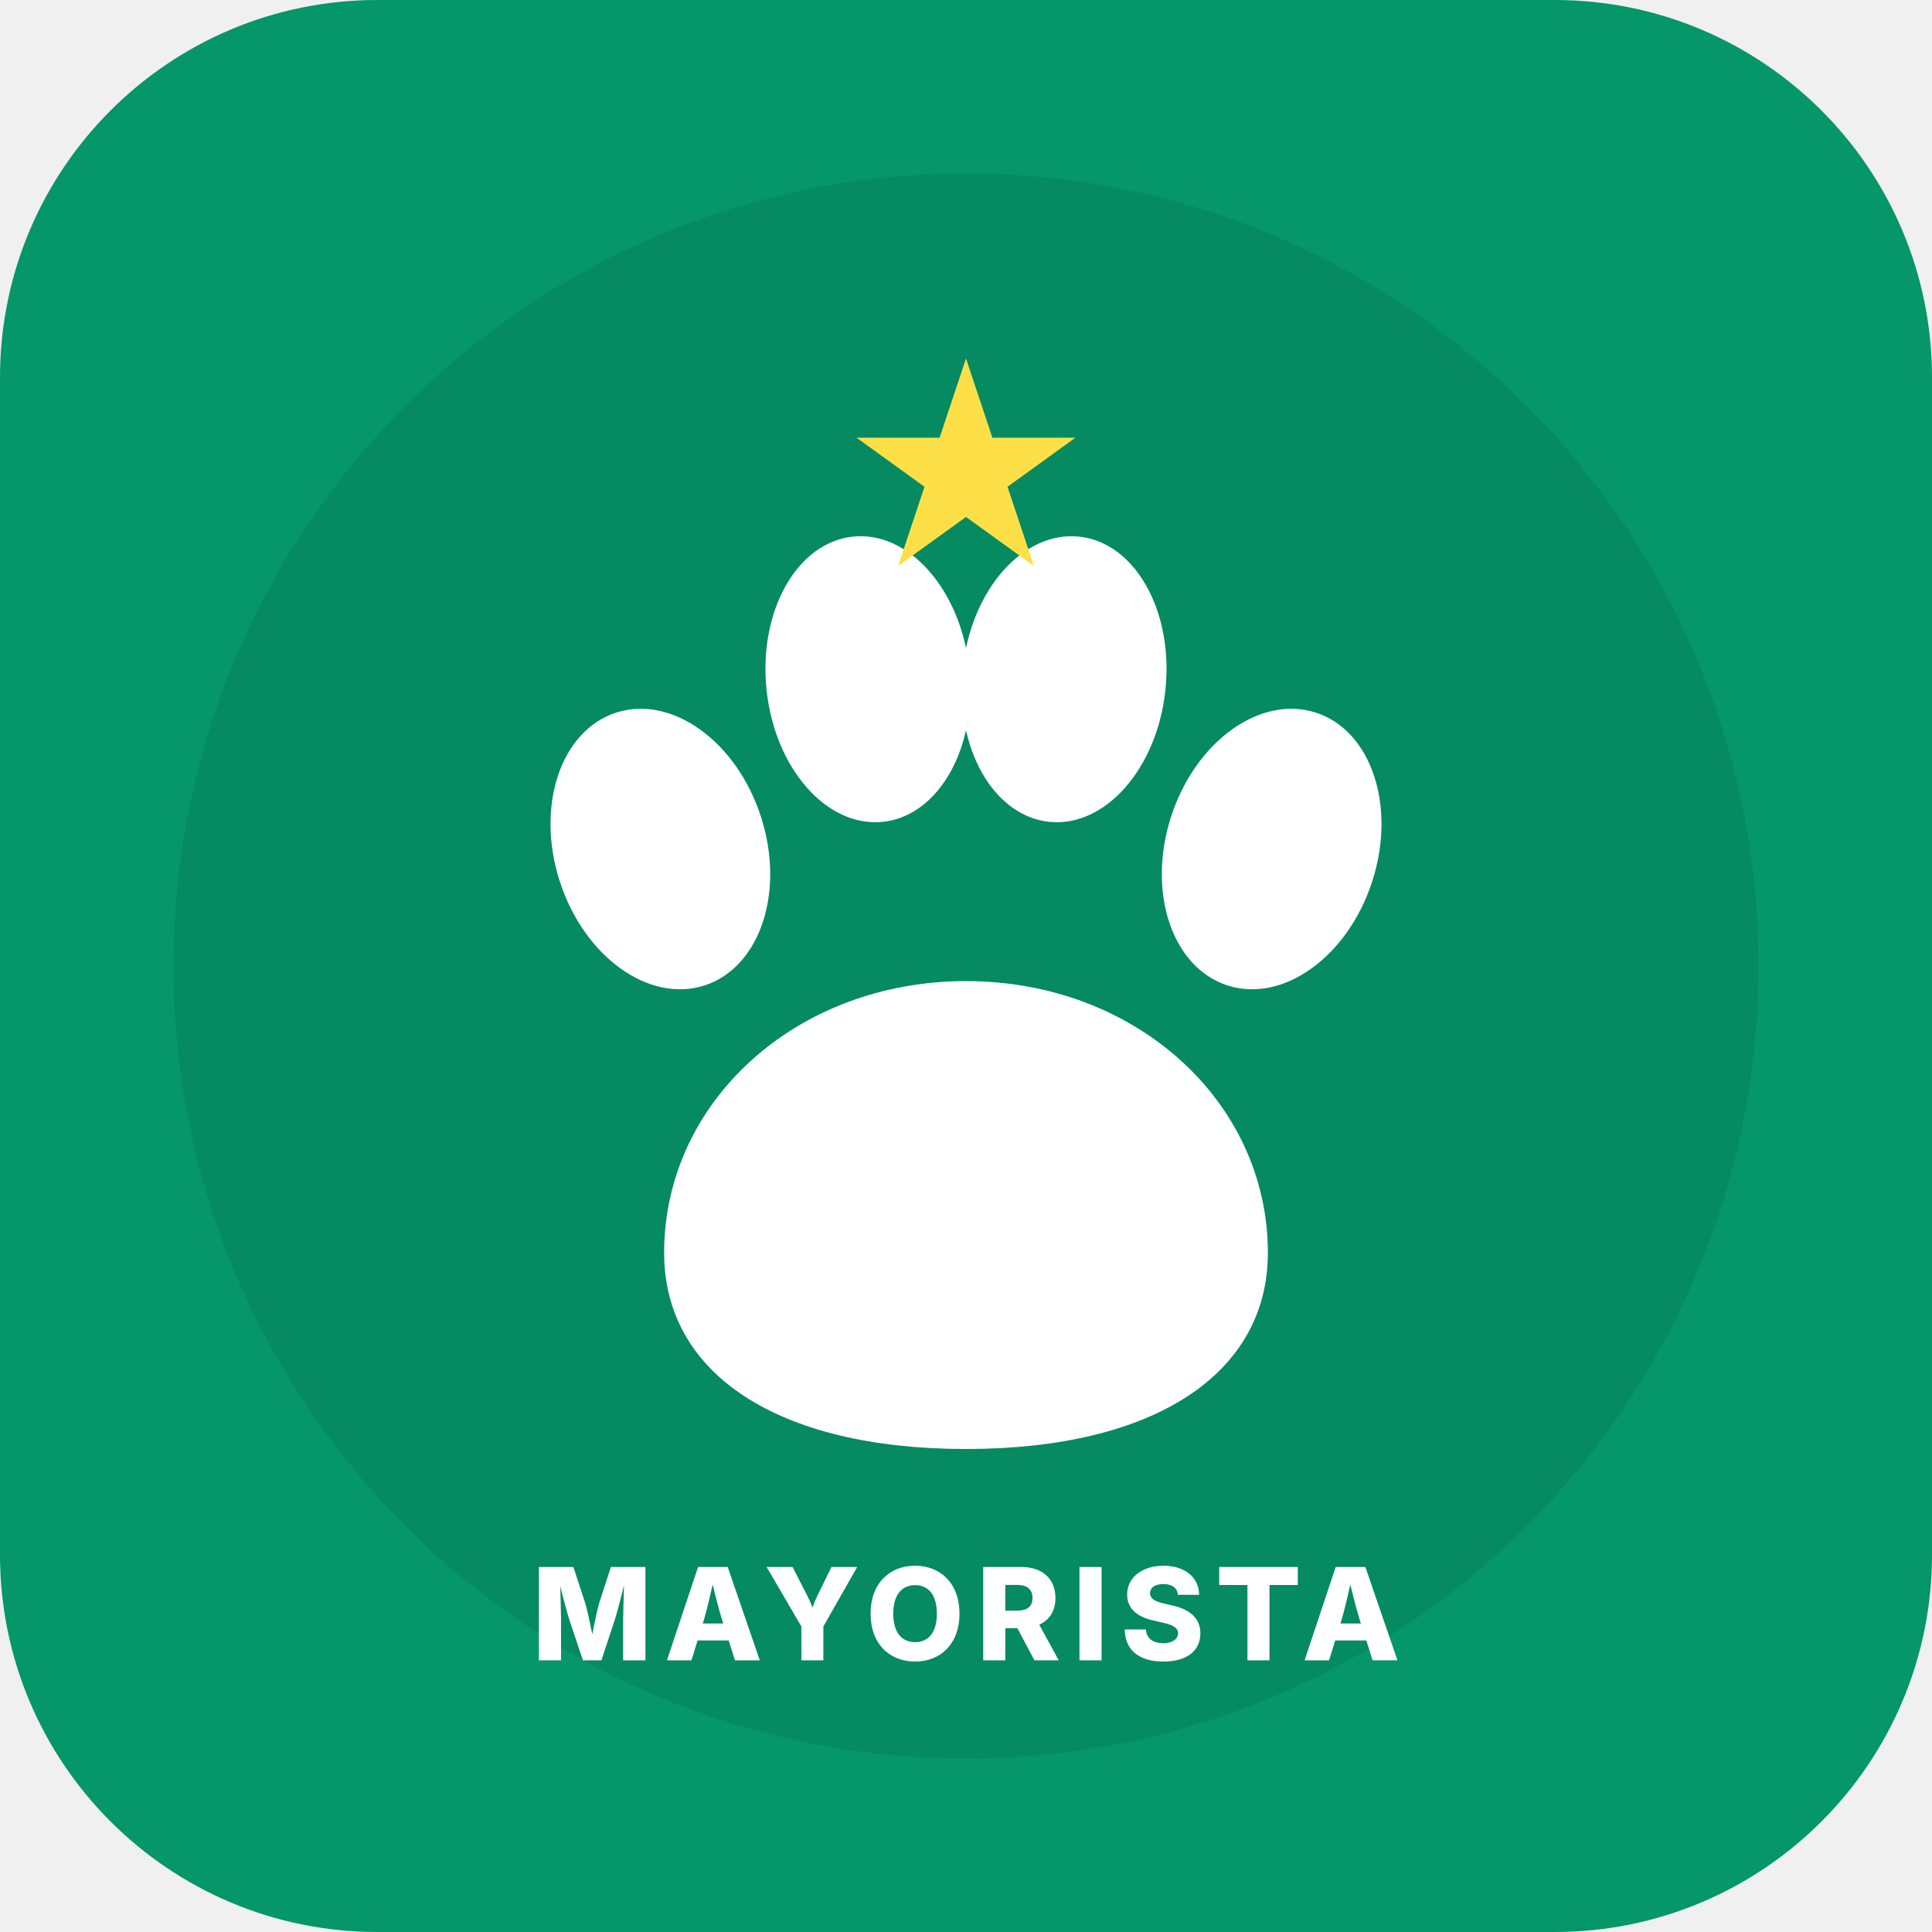
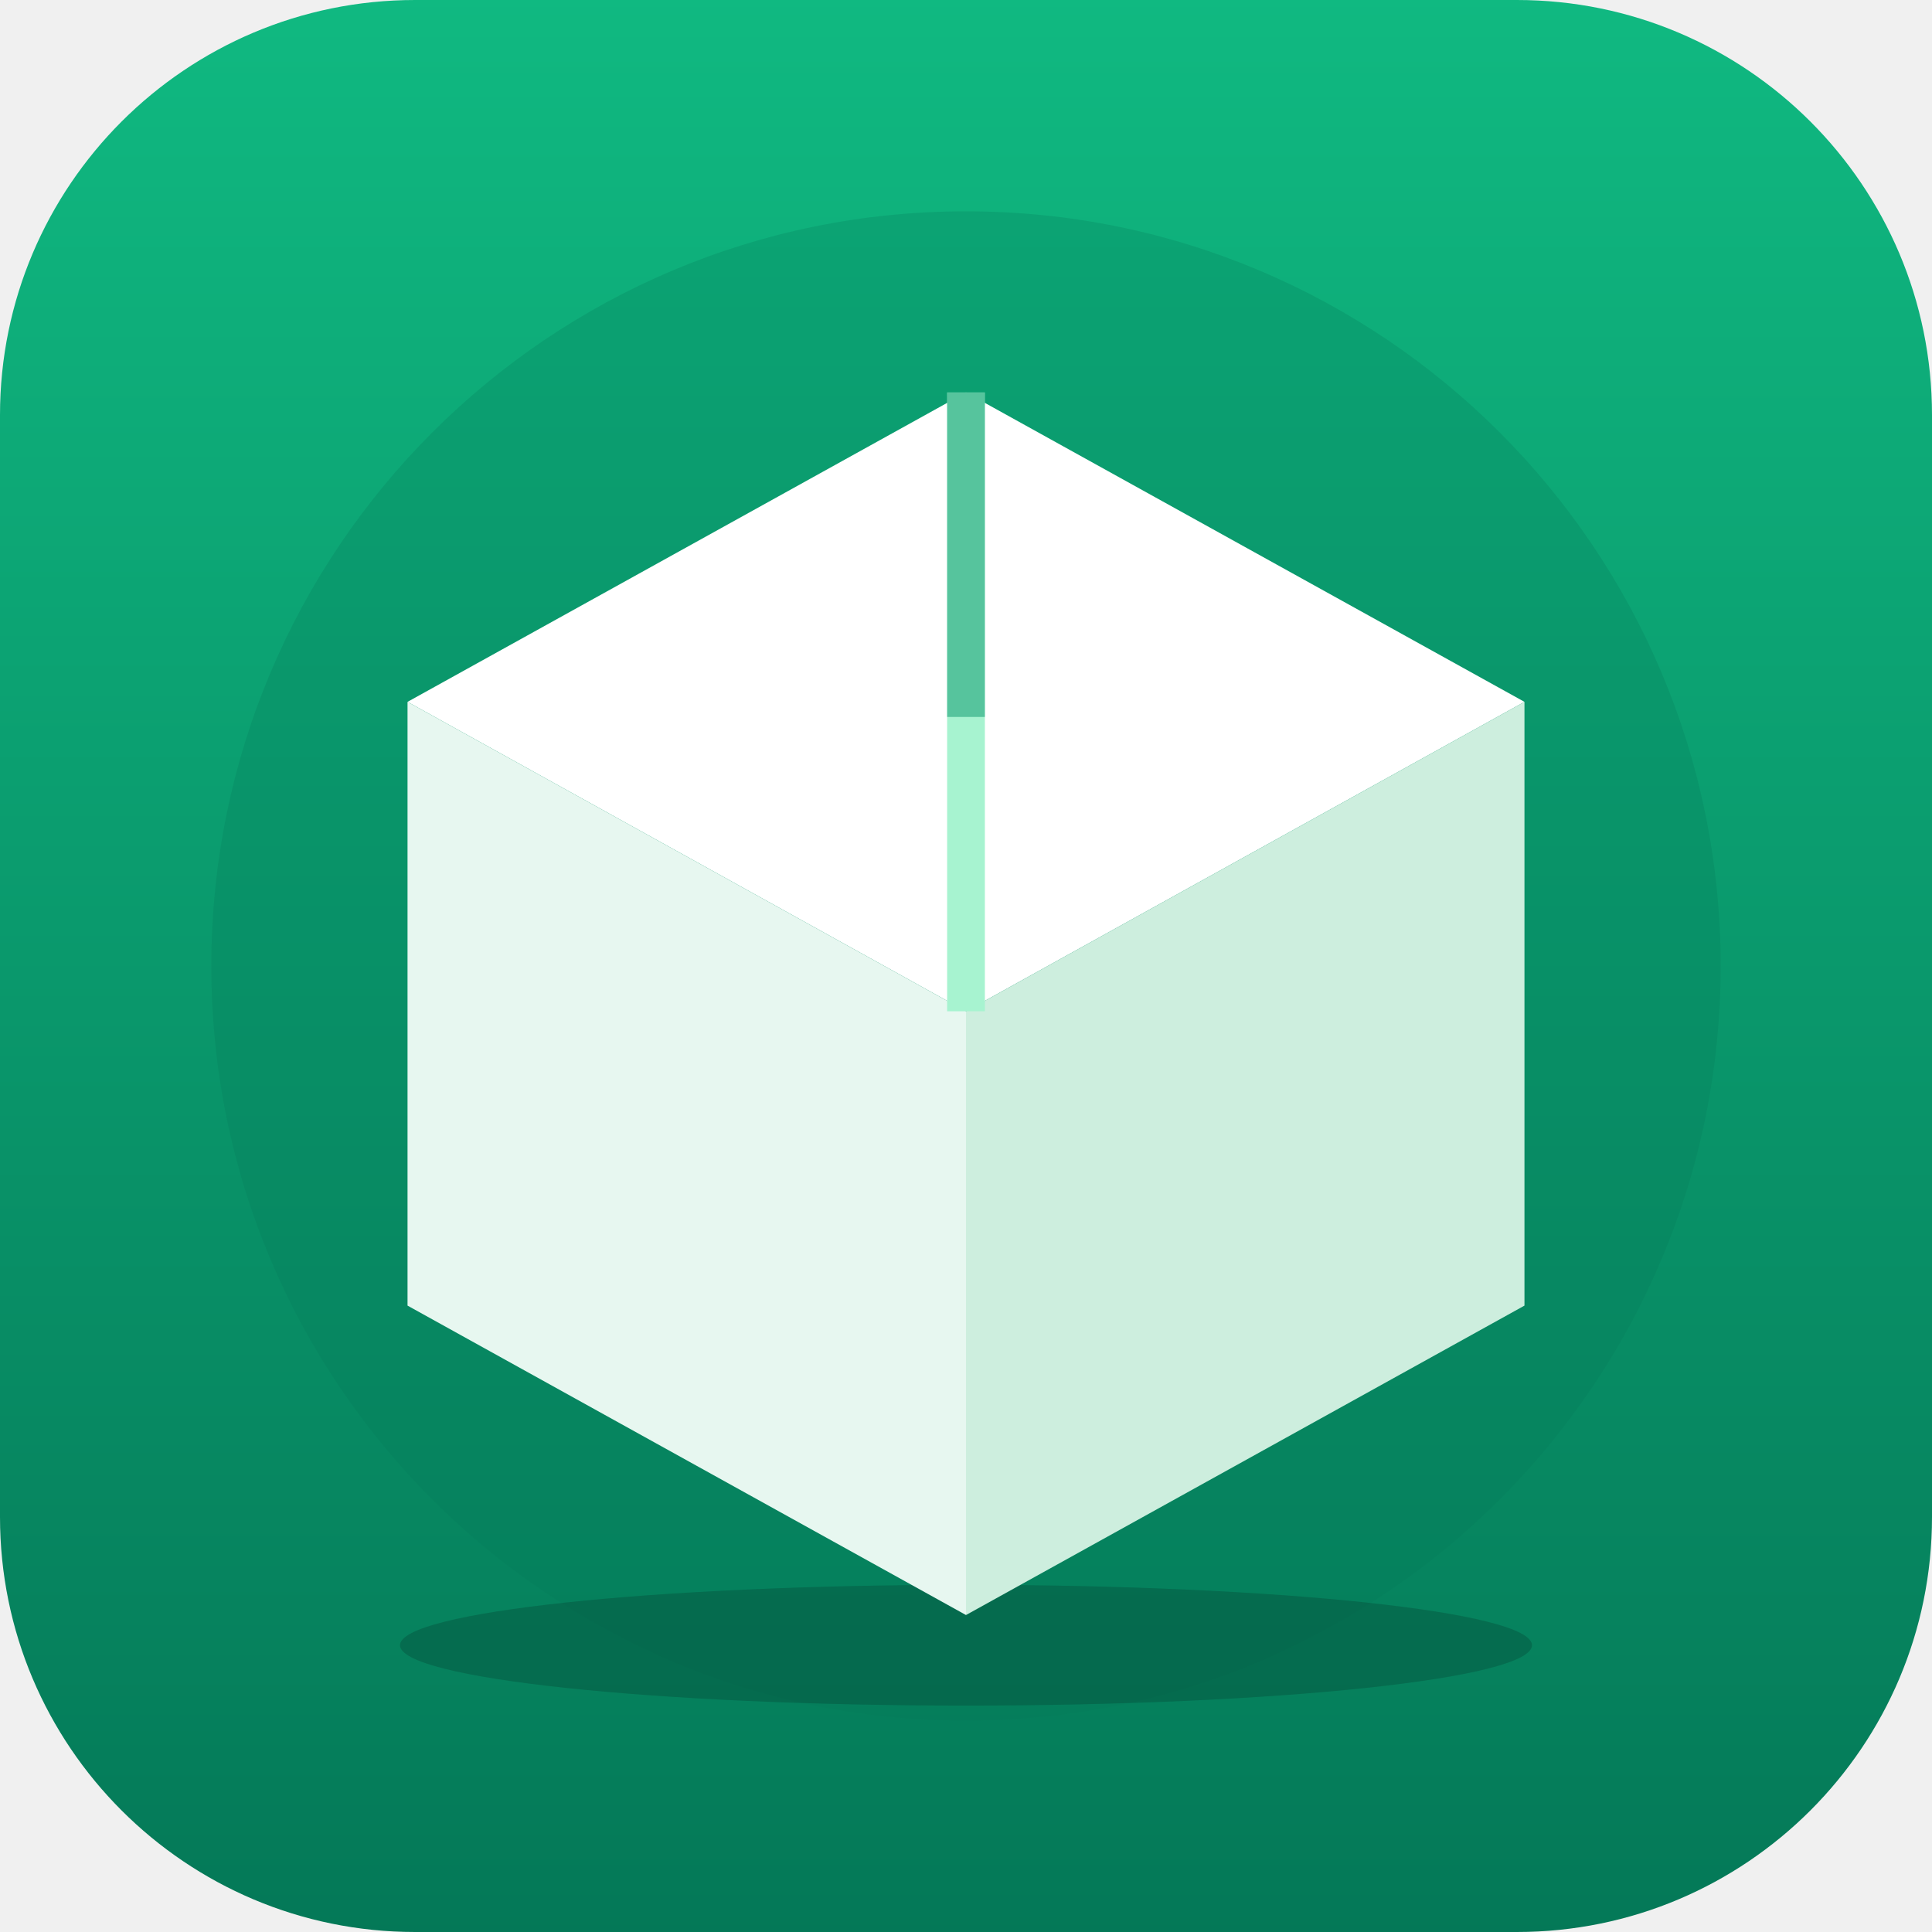
<svg xmlns="http://www.w3.org/2000/svg" viewBox="0 0 512 512" width="512" height="512">
-   <rect width="512" height="512" rx="100" fill="#059669" />
-   <circle cx="256" cy="256" r="210" fill="#047857" opacity="0.4" />
-   <g fill="#ffffff">
-     <path d="M256 260 c-45 0 -80 32 -80 72 c0 32 30 52 80 52 c50 0 80 -20 80 -52 c0 -40 -35 -72 -80 -72 z" />
-     <ellipse cx="175" cy="225" rx="28" ry="38" transform="rotate(-18 175 225)" />
-     <ellipse cx="230" cy="180" rx="27" ry="38" transform="rotate(-6 230 180)" />
-     <ellipse cx="282" cy="180" rx="27" ry="38" transform="rotate(6 282 180)" />
-     <ellipse cx="337" cy="225" rx="28" ry="38" transform="rotate(18 337 225)" />
-     <path d="M256 95 L263 116 L285 116 L267 129 L274 150 L256 137 L238 150 L245 129 L227 116 L249 116 Z" fill="#fde047" />
+   <defs>
+     <linearGradient id="bg" x1="0" y1="0" x2="0" y2="1">
+       <stop offset="0" stop-color="#10b981" />
+       <stop offset="1" stop-color="#047857" />
+     </linearGradient>
+   </defs>
+   <rect width="512" height="512" rx="110" fill="url(#bg)" />
+   <circle cx="256" cy="256" r="200" fill="#047857" opacity="0.25" />
+   <g>
+     <ellipse cx="256" cy="436" rx="150" ry="16" fill="#022c22" opacity="0.25" />
+     <path d="M256 104 L404 186 L256 268 L108 186 Z" fill="#ffffff" />
+     <path d="M108 186 L256 268 L256 428 L108 346 Z" fill="#e7f7f0" />
+     <path d="M404 186 L256 268 L256 428 L404 346 Z" fill="#cdeede" />
+     <path d="M256 104 L256 268" stroke="#a7f3d0" stroke-width="10" />
+     <path d="M256 104 L256 190" stroke="#059669" stroke-width="10" opacity="0.5" />
  </g>
-   <text x="256" y="440" text-anchor="middle" font-family="system-ui, -apple-system, sans-serif" font-weight="800" font-size="34" fill="#ffffff" letter-spacing="3">MAYORISTA</text>
</svg>
